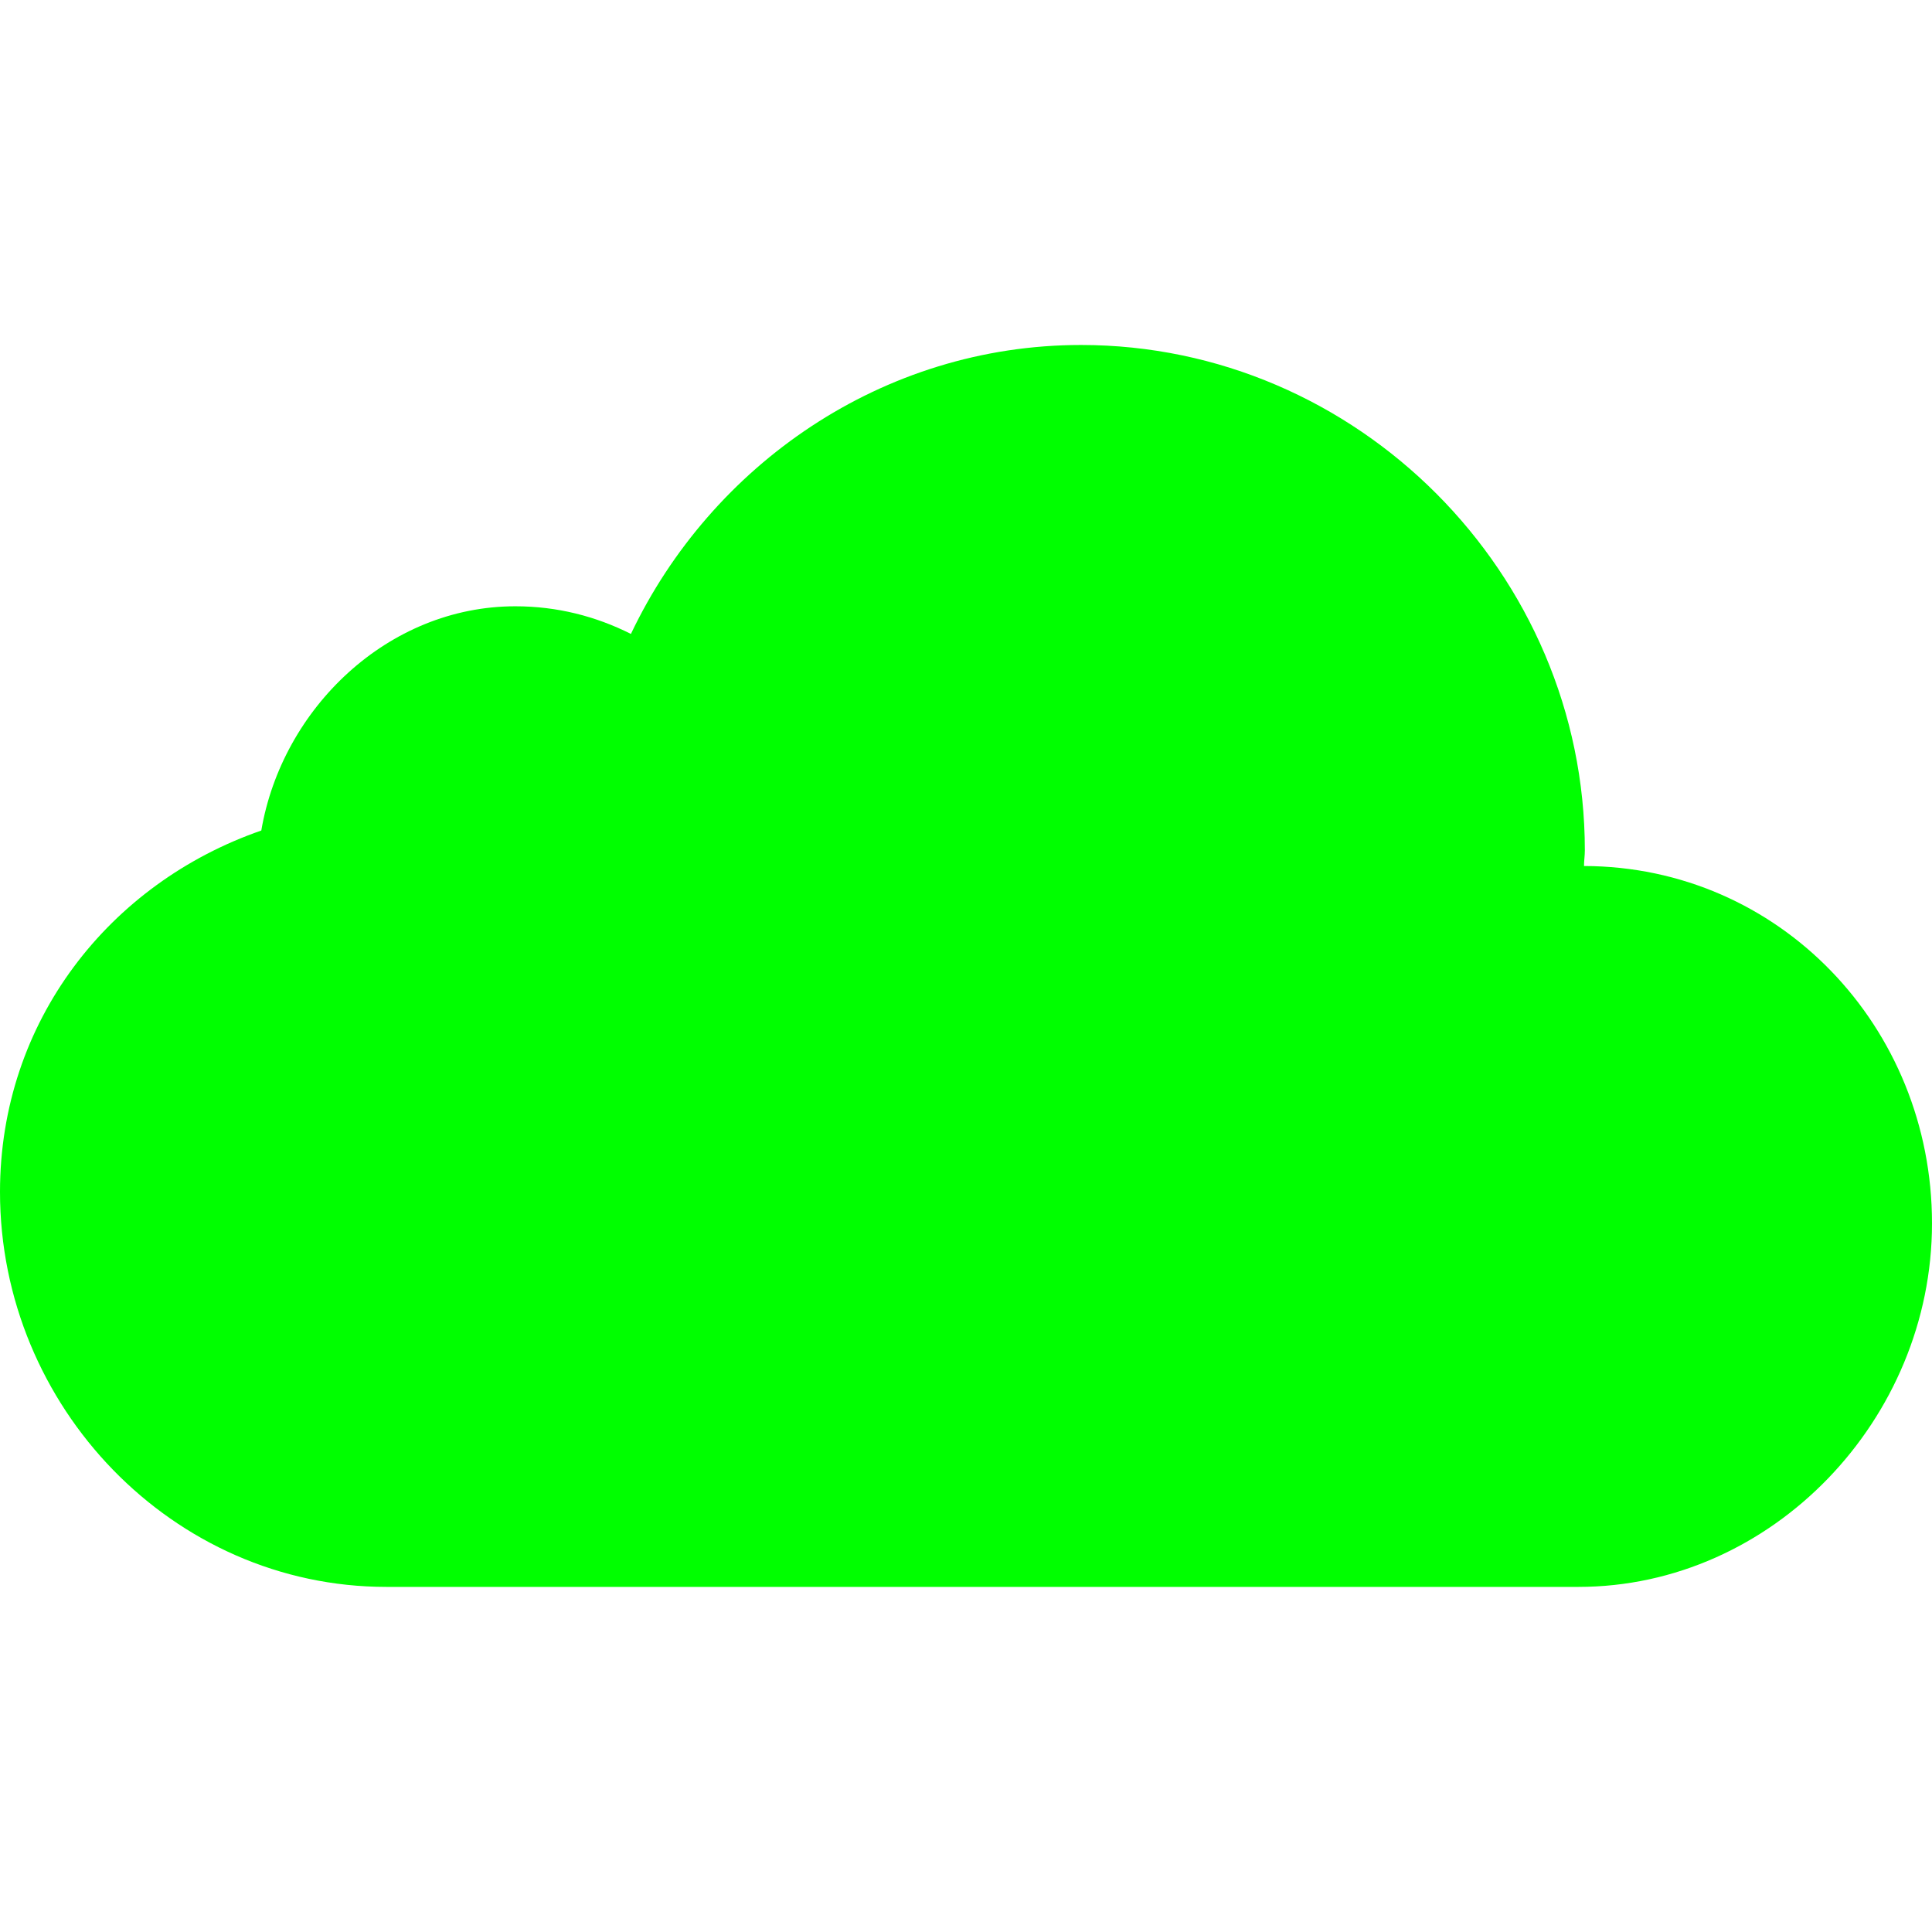
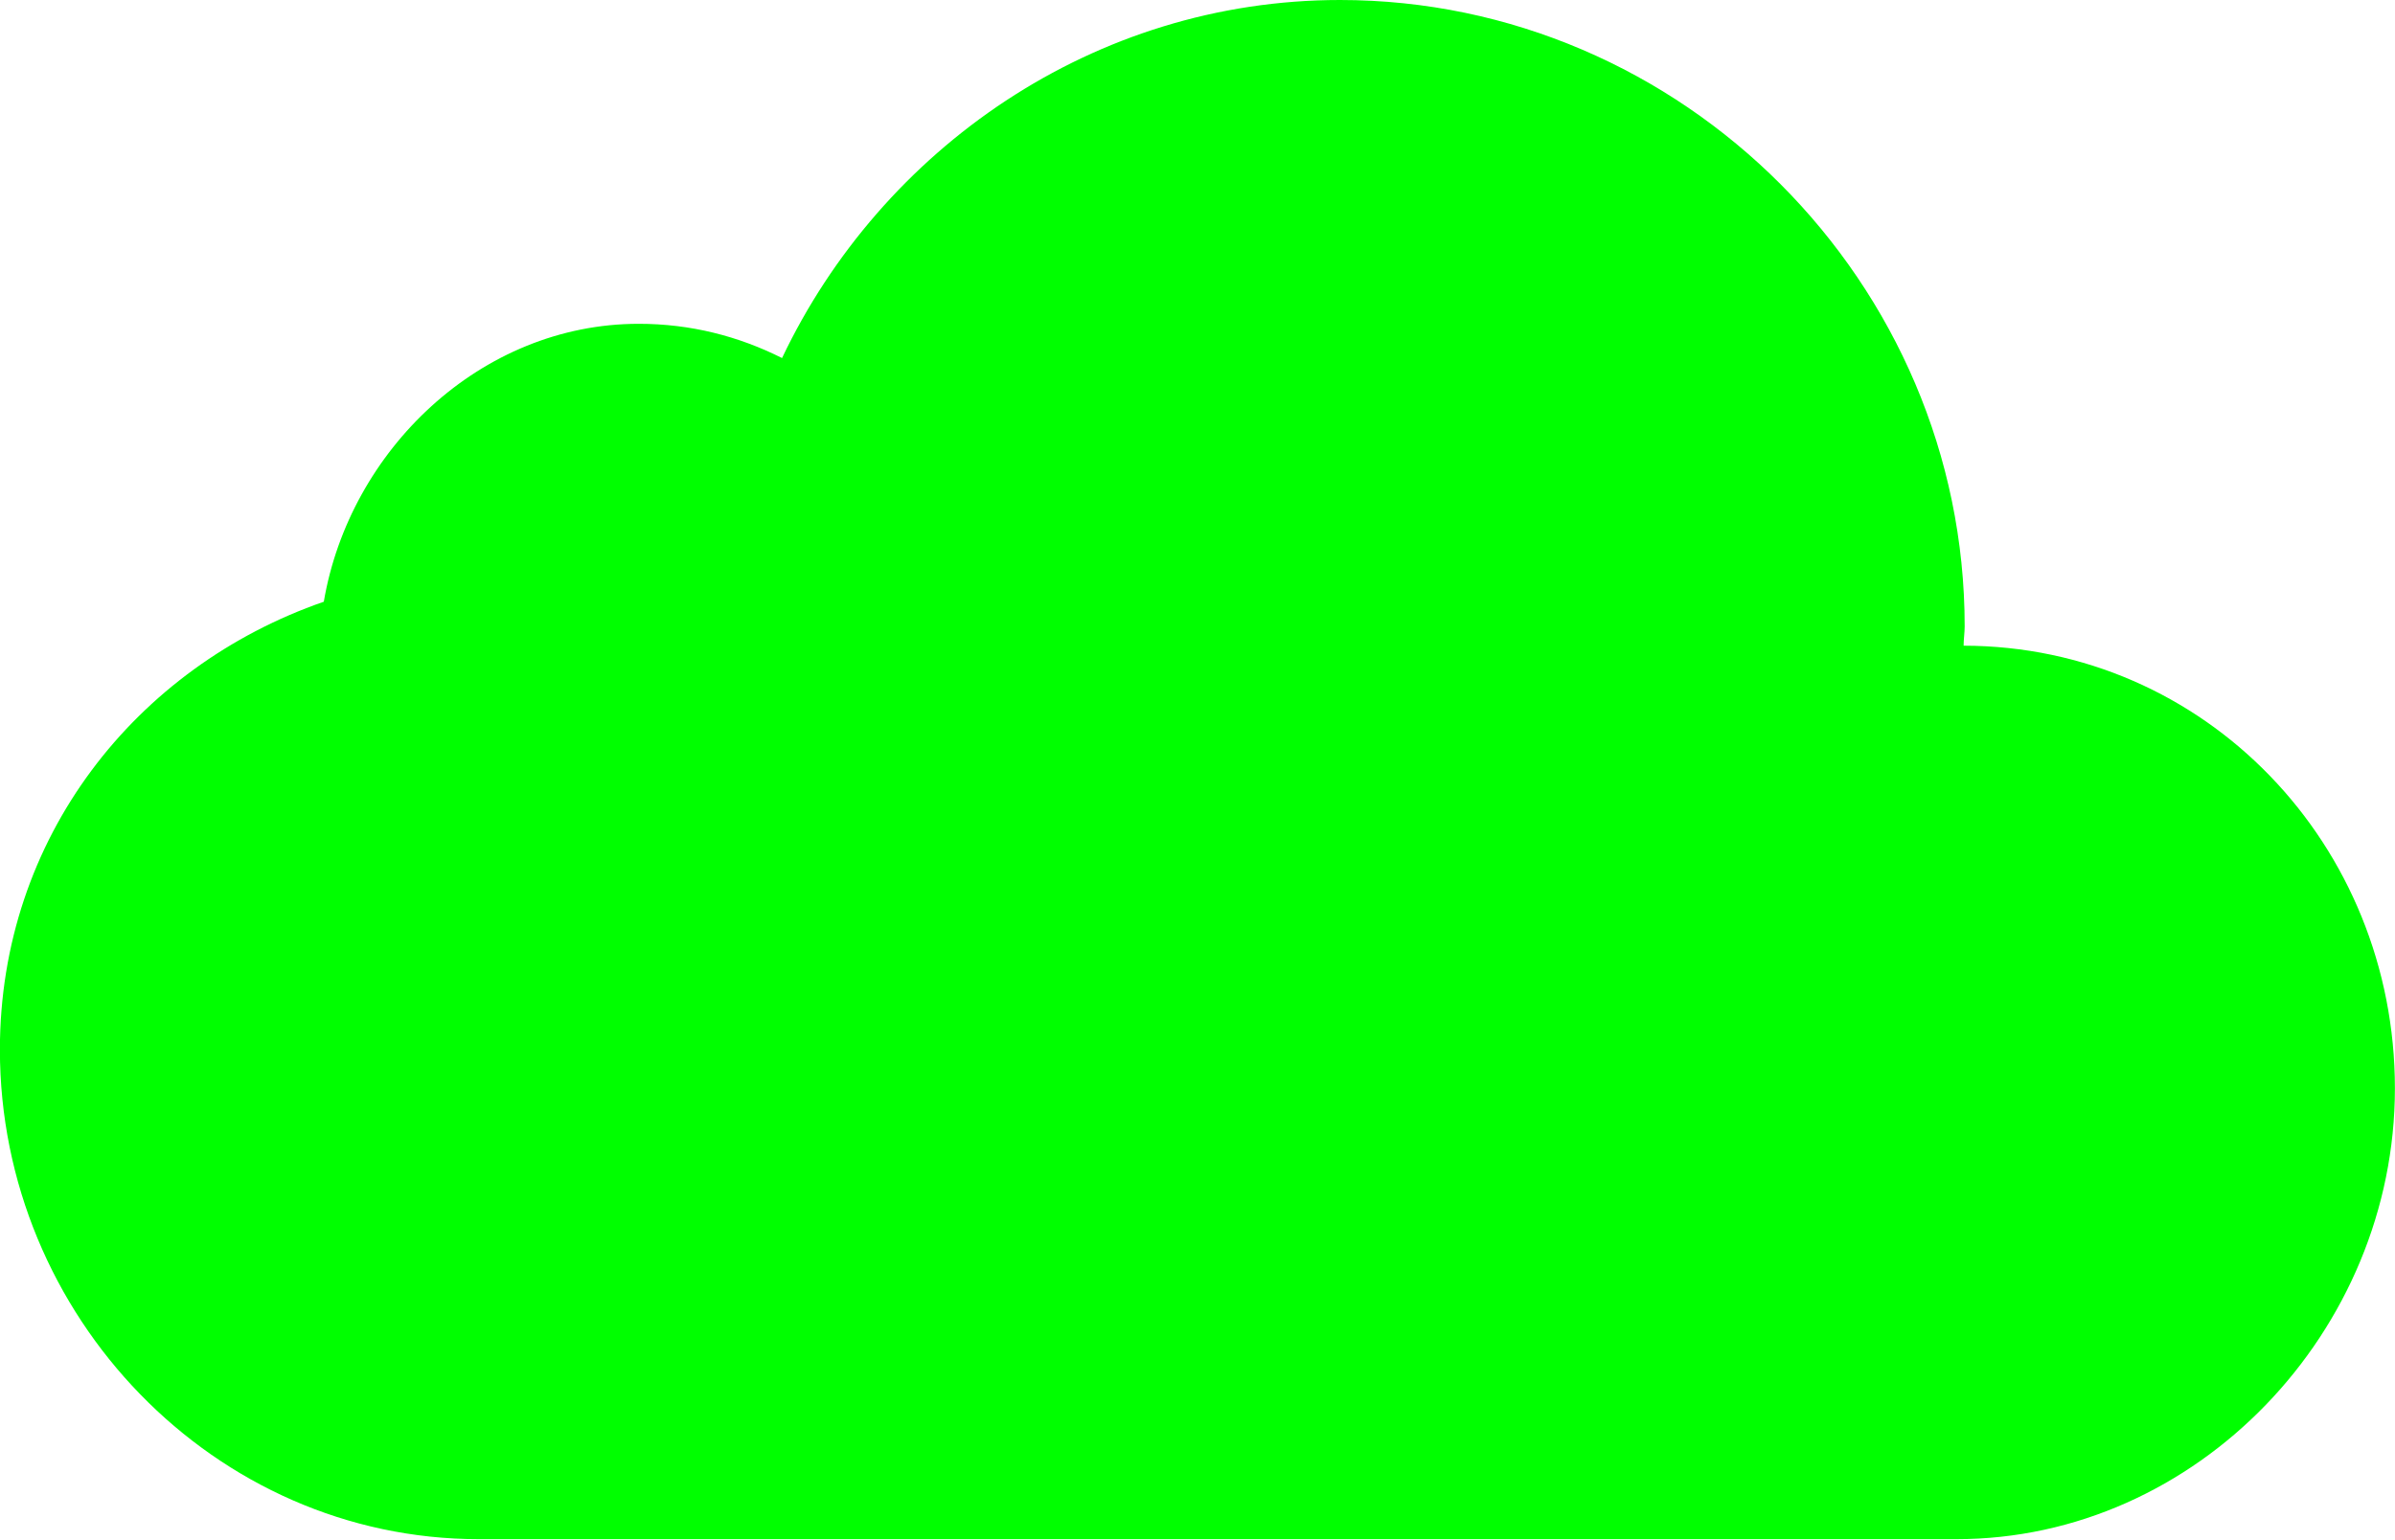
- <svg xmlns="http://www.w3.org/2000/svg" version="1.1" id="Layer_1" x="0px" y="0px" width="16px" height="16px" viewBox="0 0 16 16" enable-background="new 0 0 16 16" xml:space="preserve">
-   <path fill="#00FF00" d="M13.118,7.172c0-0.043,0.007-0.086,0.007-0.129c0-2.296-1.886-4.186-4.172-4.186  c-1.646,0-3.064,0.996-3.728,2.393c-0.29-0.146-0.611-0.229-0.957-0.229c-1.057,0-1.932,0.847-2.104,1.857  C0.907,7.314,0,8.457,0,9.871c0,1.779,1.432,3.271,3.2,3.271h9.871c1.607,0,2.929-1.389,2.929-3.011  C16,8.504,14.735,7.175,13.118,7.172z" />
+ <svg xmlns="http://www.w3.org/2000/svg" version="1.1" id="Layer_1" x="0px" y="0px" width="24.889px" height="16px" viewBox="-4.444 0 24.889 16" enable-background="new -4.444 0 24.889 16" xml:space="preserve">
+   <path fill="#00FF00" d="M15.962,6.712c0-0.067,0.011-0.134,0.011-0.201C15.973,2.94,13.039,0,9.482,0  c-2.56,0-4.766,1.549-5.799,3.722c-0.451-0.227-0.95-0.356-1.489-0.356c-1.645,0-3.006,1.318-3.273,2.889  c-1.955,0.678-3.366,2.456-3.366,4.656c0,2.768,2.228,5.089,4.978,5.089h15.353c2.501,0,4.558-2.162,4.558-4.686  C20.444,8.784,18.476,6.716,15.962,6.712z" />
</svg>
